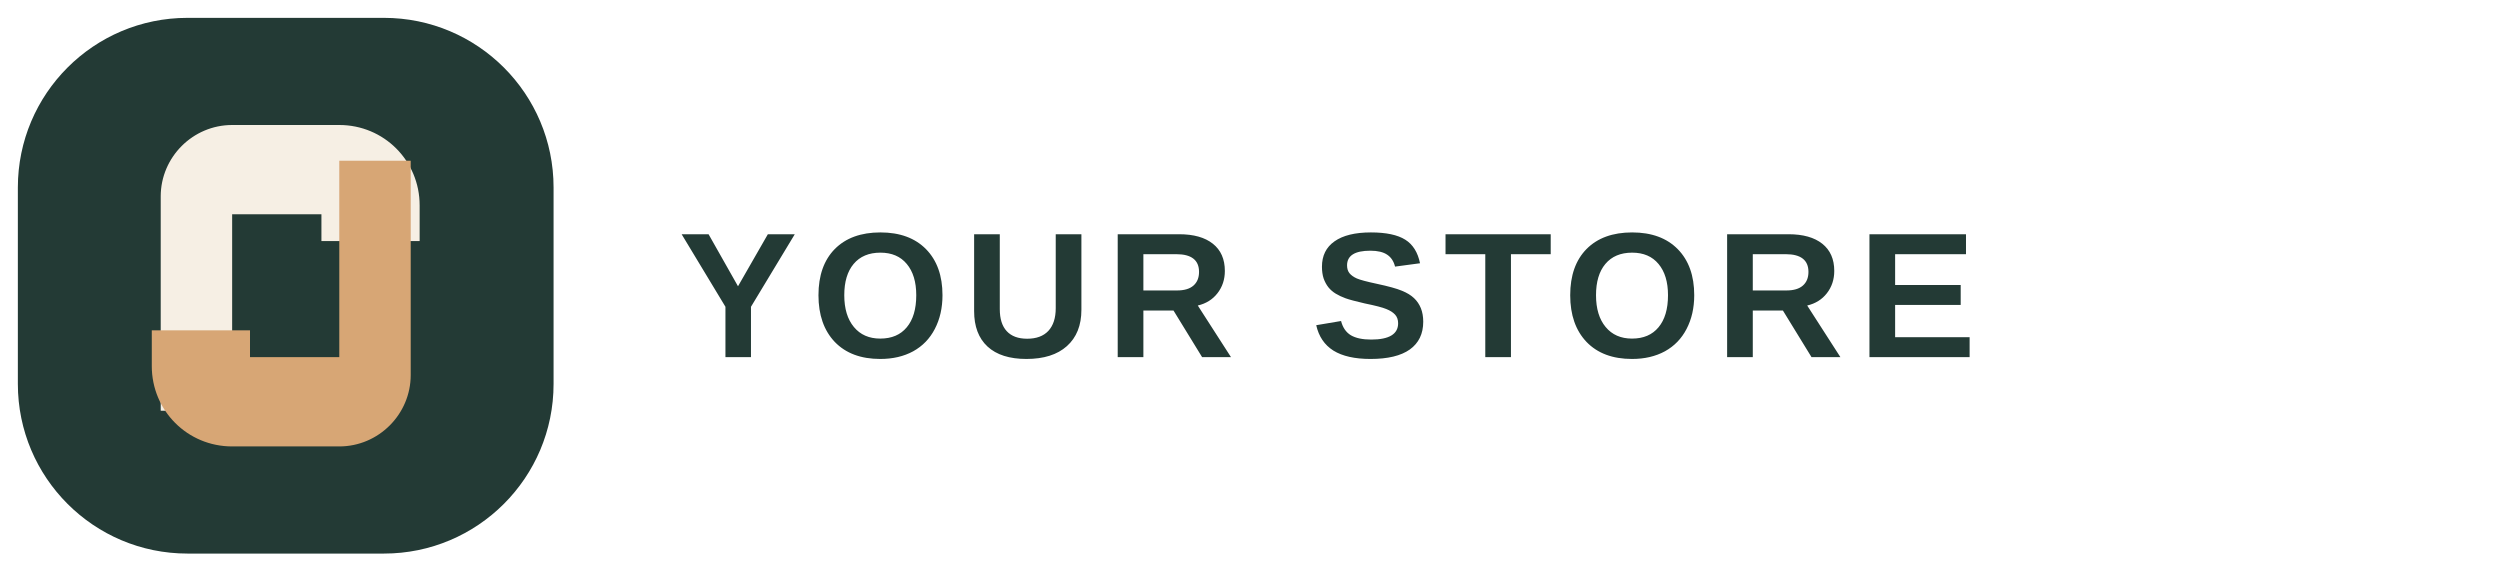
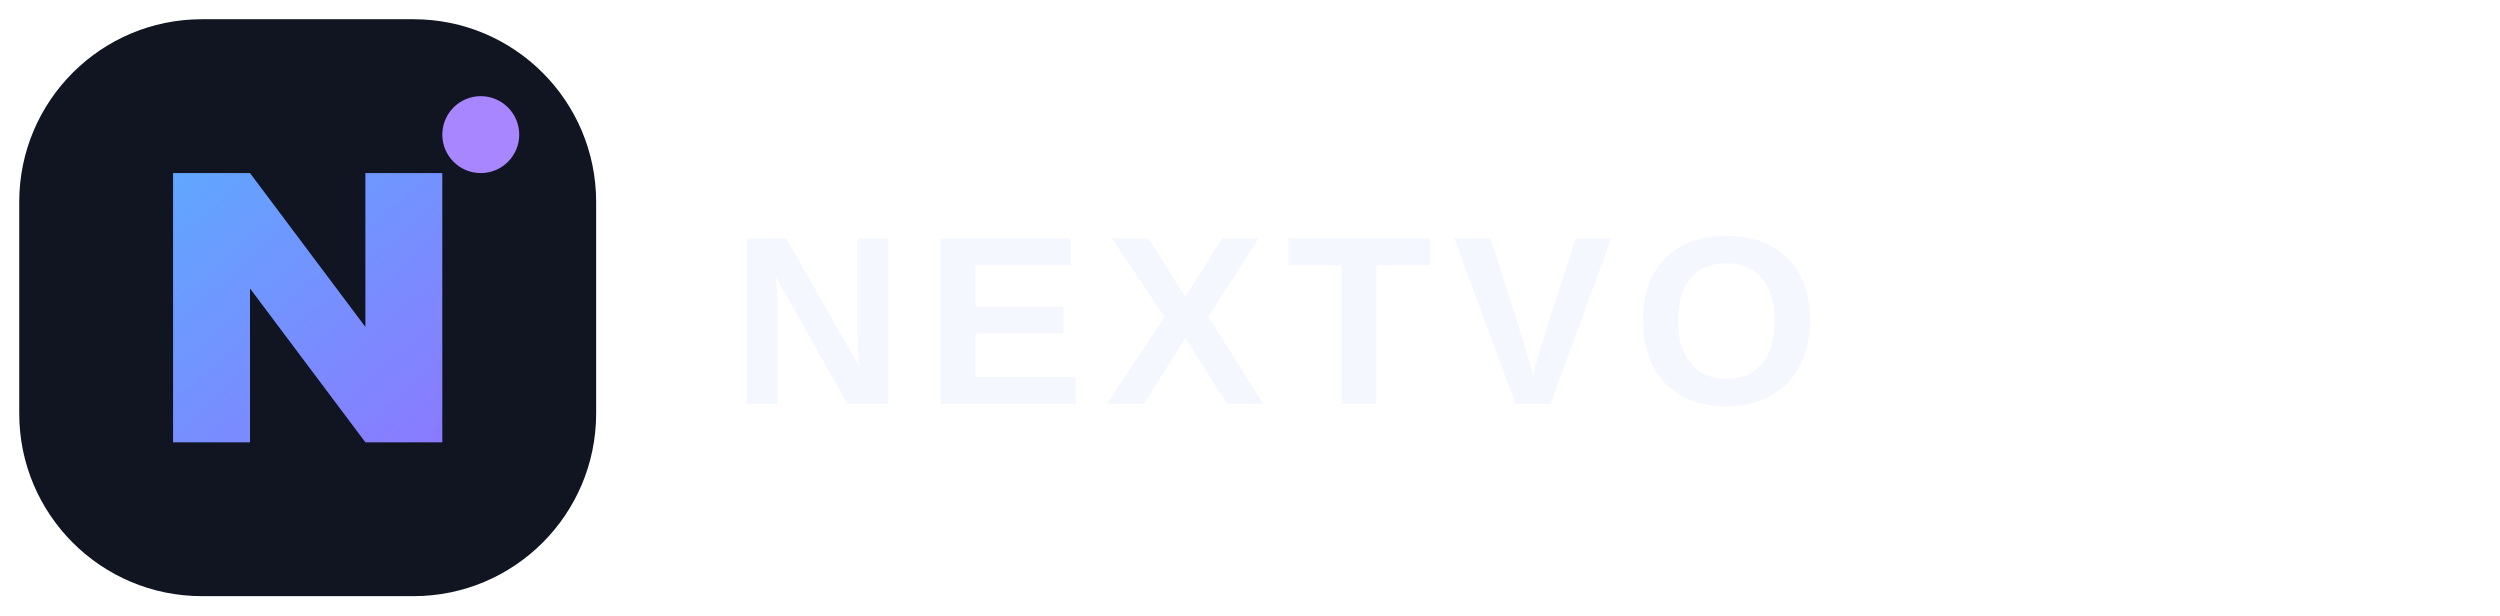
- <svg xmlns="http://www.w3.org/2000/svg" viewBox="0 0 280 64" role="img" aria-labelledby="t">
-   <rect x="2" y="2" width="60" height="60" rx="19" fill="#233a35" />
-   <path d="M18 22c0-4.4 3.6-8 8-8h12c5 0 9 4 9 9v4H36v-3H26v22h-8V22Z" fill="#f6efe4" />
-   <path d="M46 42c0 4.4-3.6 8-8 8H26c-5 0-9-4-9-9v-4h11v3h10V18h8v24Z" fill="#d7a675" />
-   <text x="76" y="40" font-family="Arial,sans-serif" font-size="20" font-weight="700" letter-spacing="1.5" fill="#233a35">YOUR STORE</text>
+ <svg xmlns="http://www.w3.org/2000/svg" viewBox="0 0 260 64" role="img" aria-labelledby="title">
+   <defs>
+     <linearGradient id="mark" x1="10" y1="6" x2="56" y2="58" gradientUnits="userSpaceOnUse">
+       <stop stop-color="#51b7ff" />
+       <stop offset="1" stop-color="#9b68ff" />
+     </linearGradient>
+   </defs>
+   <rect x="2" y="2" width="60" height="60" rx="19" fill="#101521" />
+   <path d="M18 46V18h8l12 16V18h8v28h-8L26 30v16h-8Z" fill="url(#mark)" />
+   <circle cx="50" cy="14" r="4" fill="#a786ff" />
+   <text x="76" y="42" font-family="Arial,sans-serif" font-size="25" font-weight="700" letter-spacing="2.1" fill="#f5f7ff">NEXTVO</text>
</svg>
